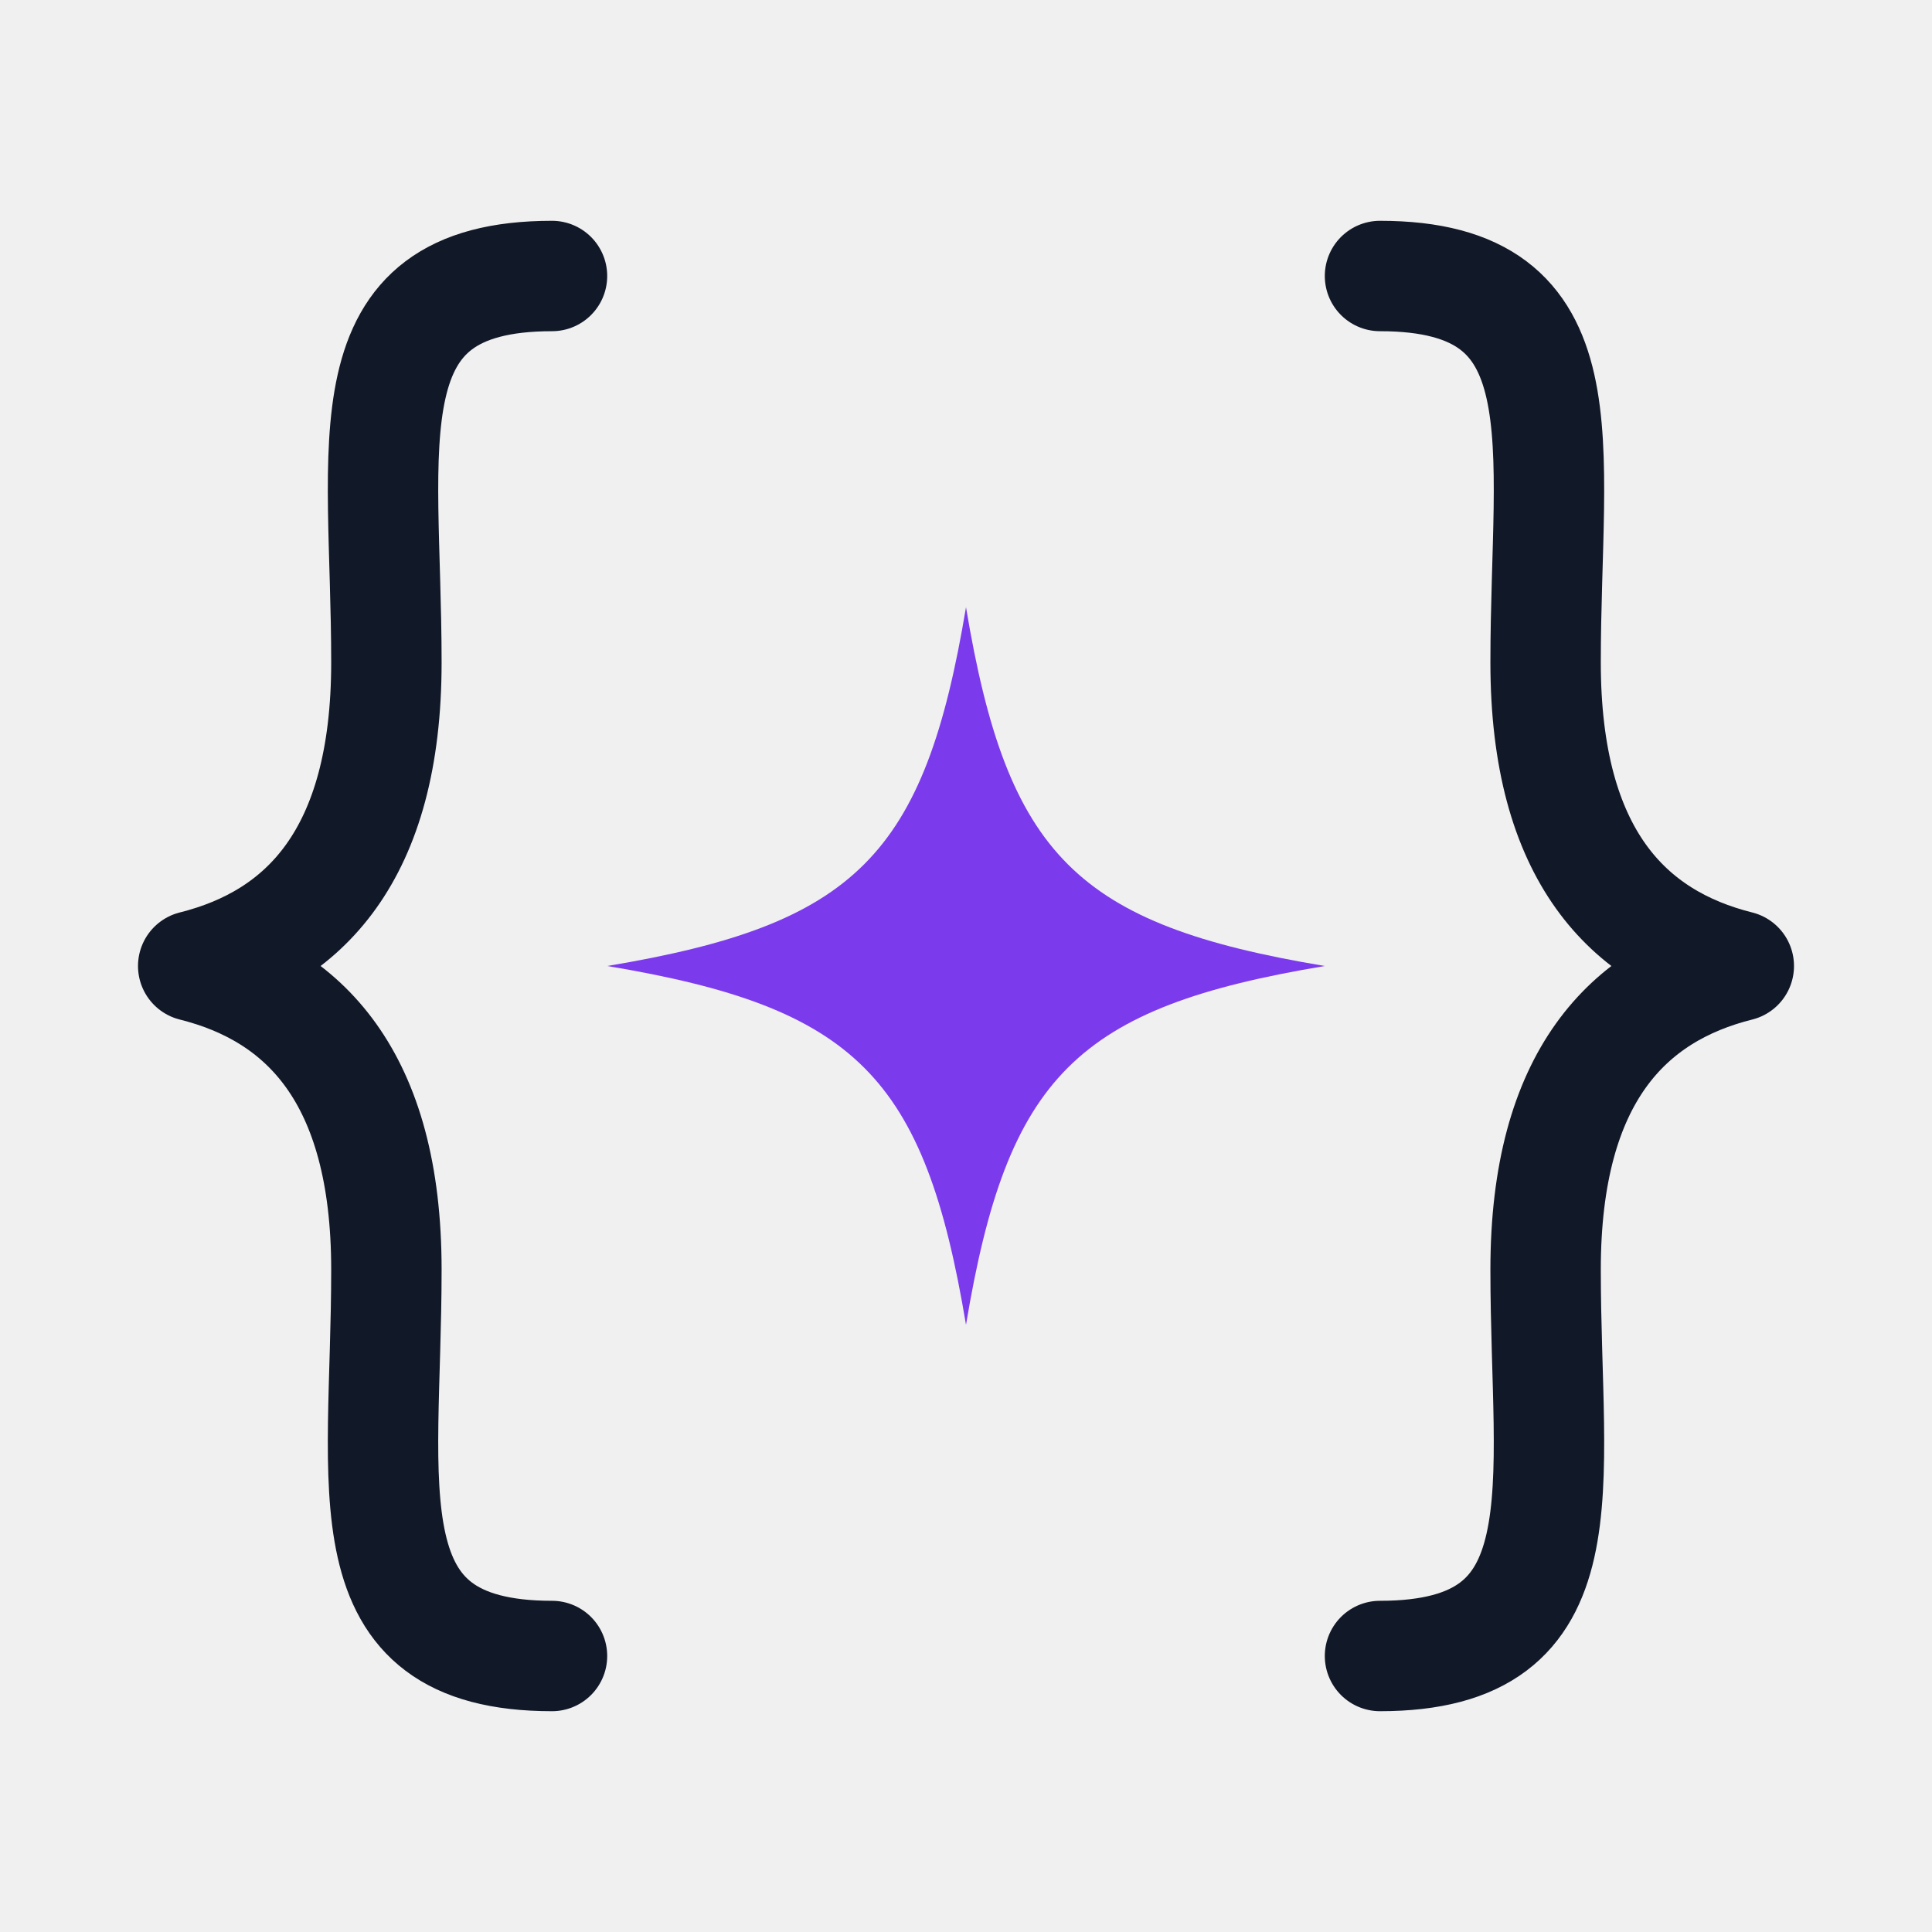
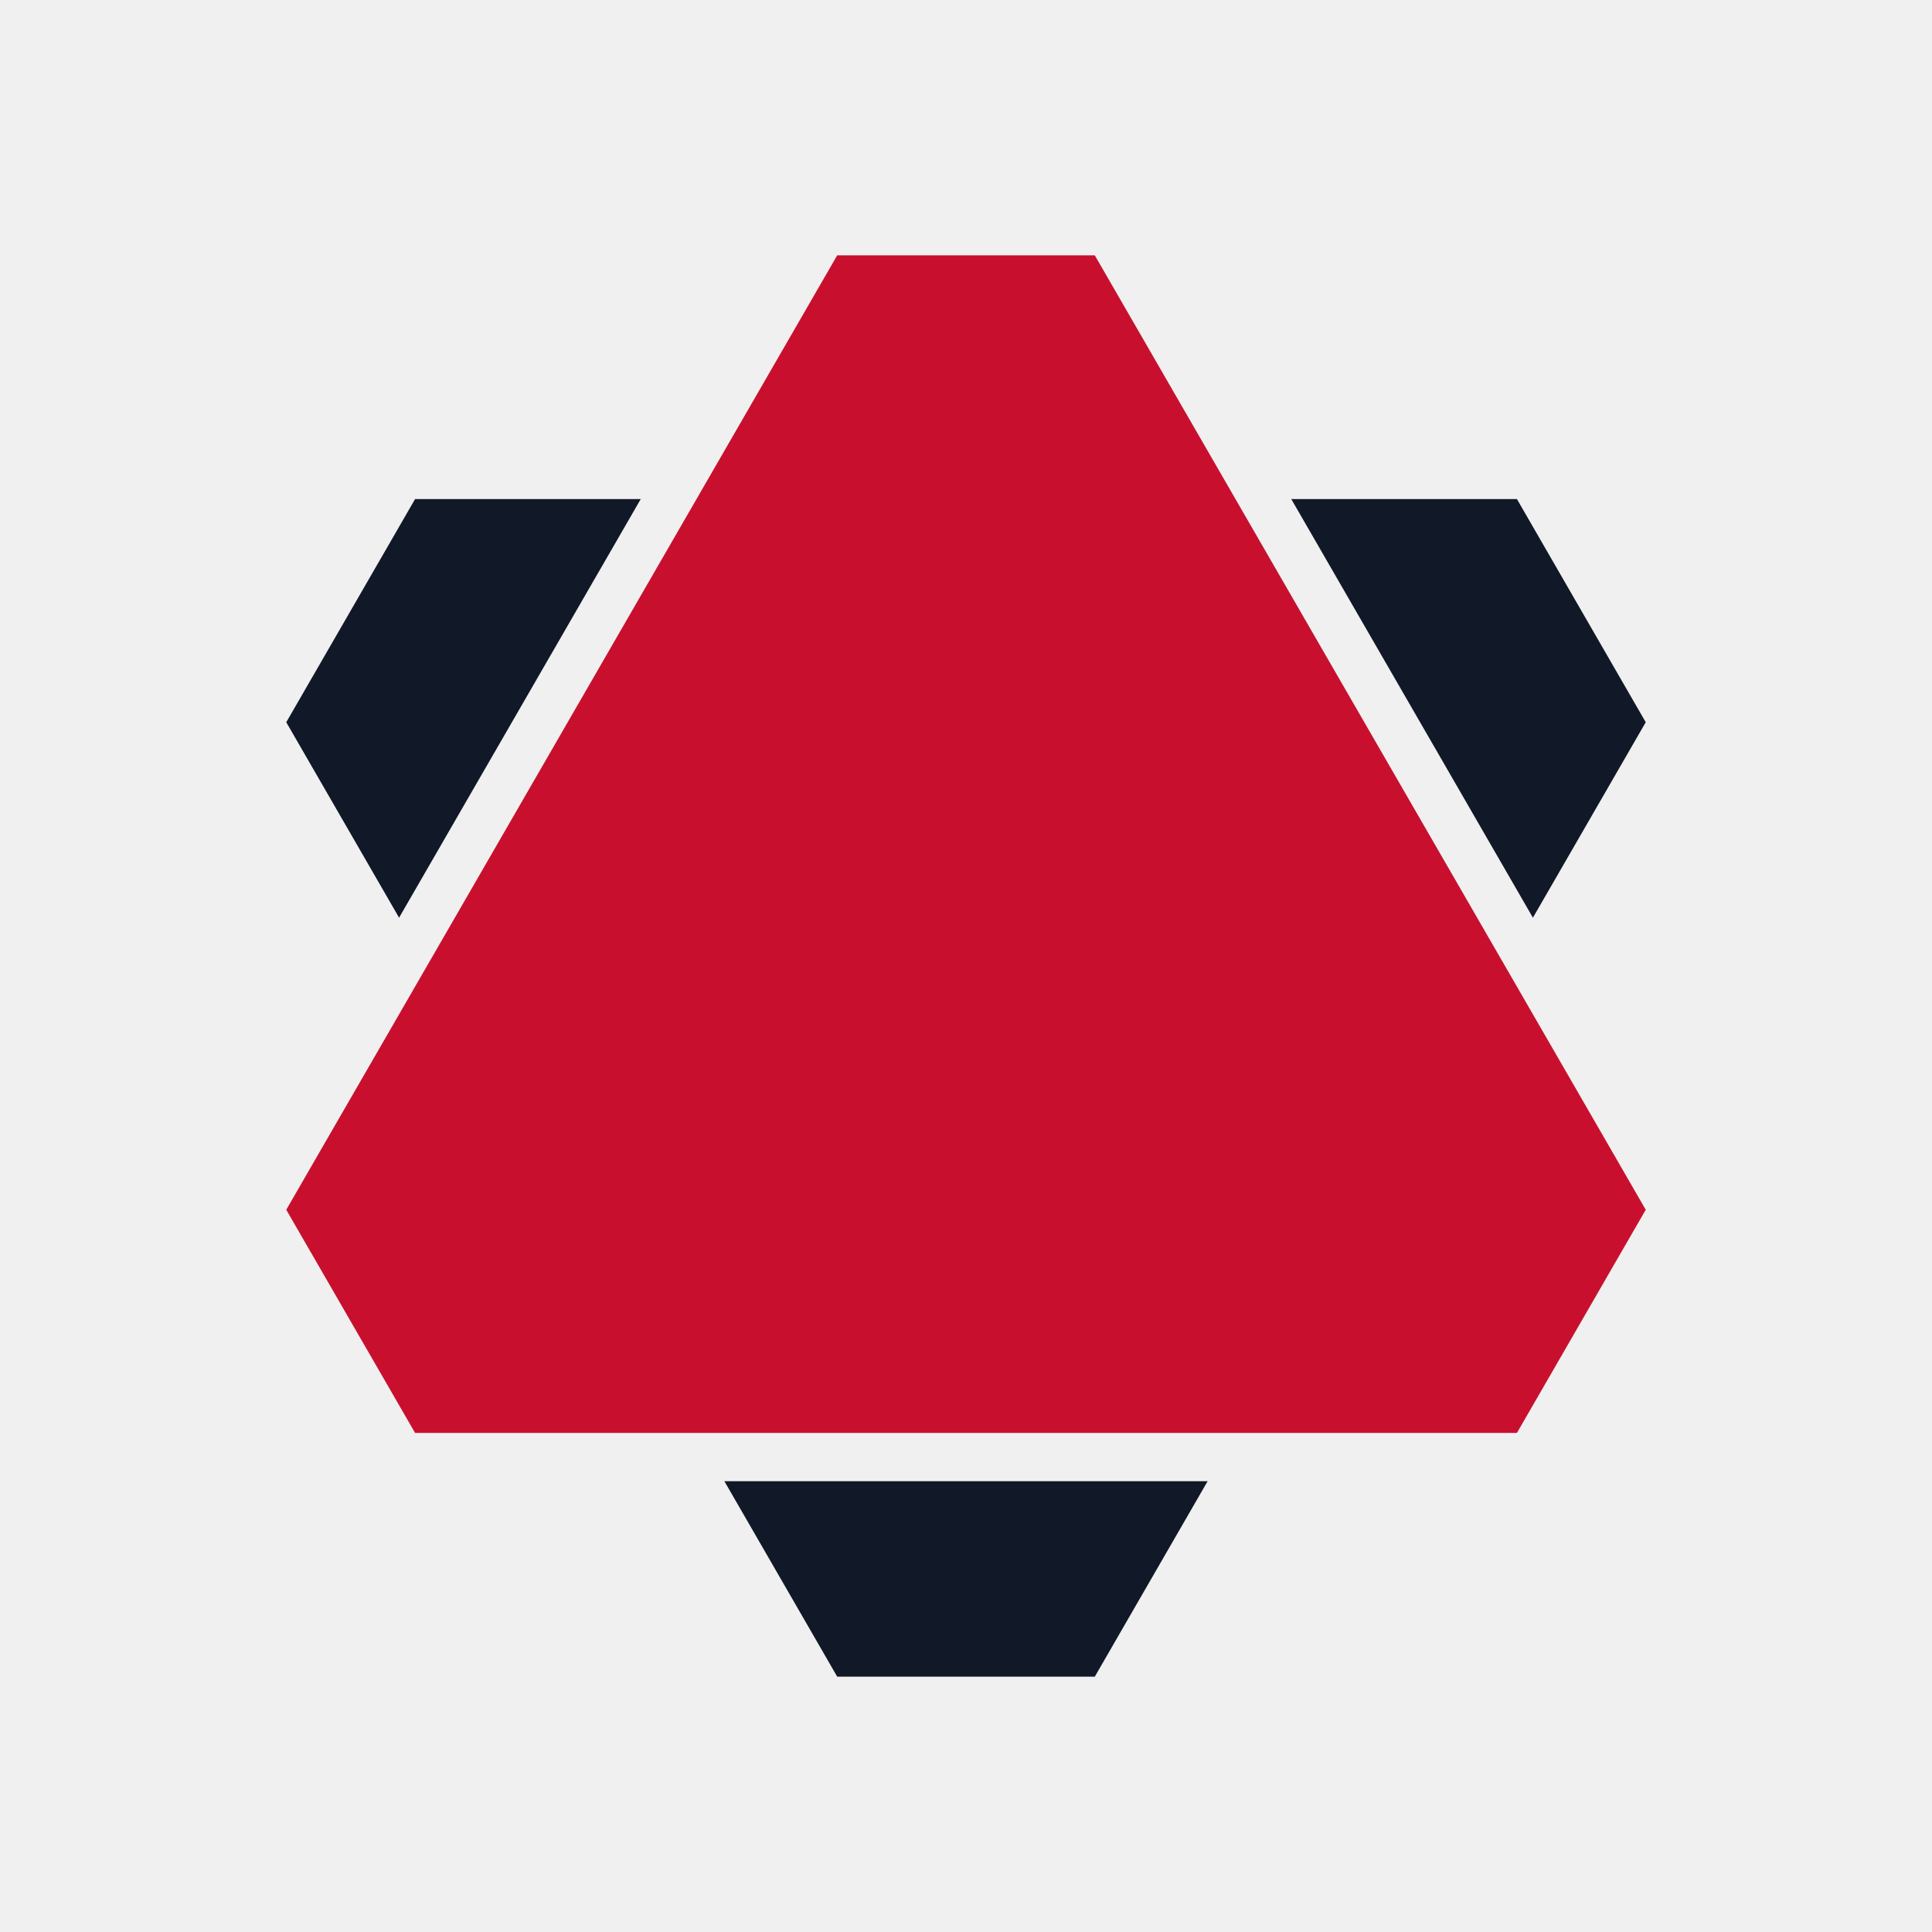
- <svg xmlns="http://www.w3.org/2000/svg" viewBox="30 30 140 140" width="140" height="140">
-   <g fill="none" stroke="#111827" stroke-width="8" stroke-linecap="round" stroke-linejoin="round">
-     <path d="M70 50 C55 50 58 62 58 78 C58 92 52 98 44 100 C52 102 58 108 58 122 C58 138 55 150 70 150" />
-     <path d="M130 50 C145 50 142 62 142 78 C142 92 148 98 156 100 C148 102 142 108 142 122 C142 138 145 150 130 150" />
+ <svg xmlns="http://www.w3.org/2000/svg" viewBox="2 2 60 60" width="120" height="120">
+   <mask id="cut" maskUnits="userSpaceOnUse" x="0" y="0" width="64" height="64">
+     <rect width="64" height="64" fill="#fff" />
+     <polygon points="28.00,9.93 36.00,9.93 53.11,39.57 49.11,46.50 14.89,46.50 10.89,39.57" fill="#000" stroke="#000" stroke-width="3" stroke-linejoin="round" />
+   </mask>
+   <g>
+     <polygon points="36.00,54.07 28.00,54.07 10.89,24.43 14.89,17.50 49.11,17.50 53.11,24.43" fill="#111827" mask="url(#cut)" />
+     <polygon points="28.00,9.93 36.00,9.93 53.11,39.57 49.11,46.50 14.89,46.50 10.89,39.57" fill="#C8102E" />
  </g>
-   <path fill="#7C3AED" d="M100 74 C103 92 108 97 126 100 C108 103 103 108 100 126 C97 108 92 103 74 100 C92 97 97 92 100 74 Z" />
</svg>
